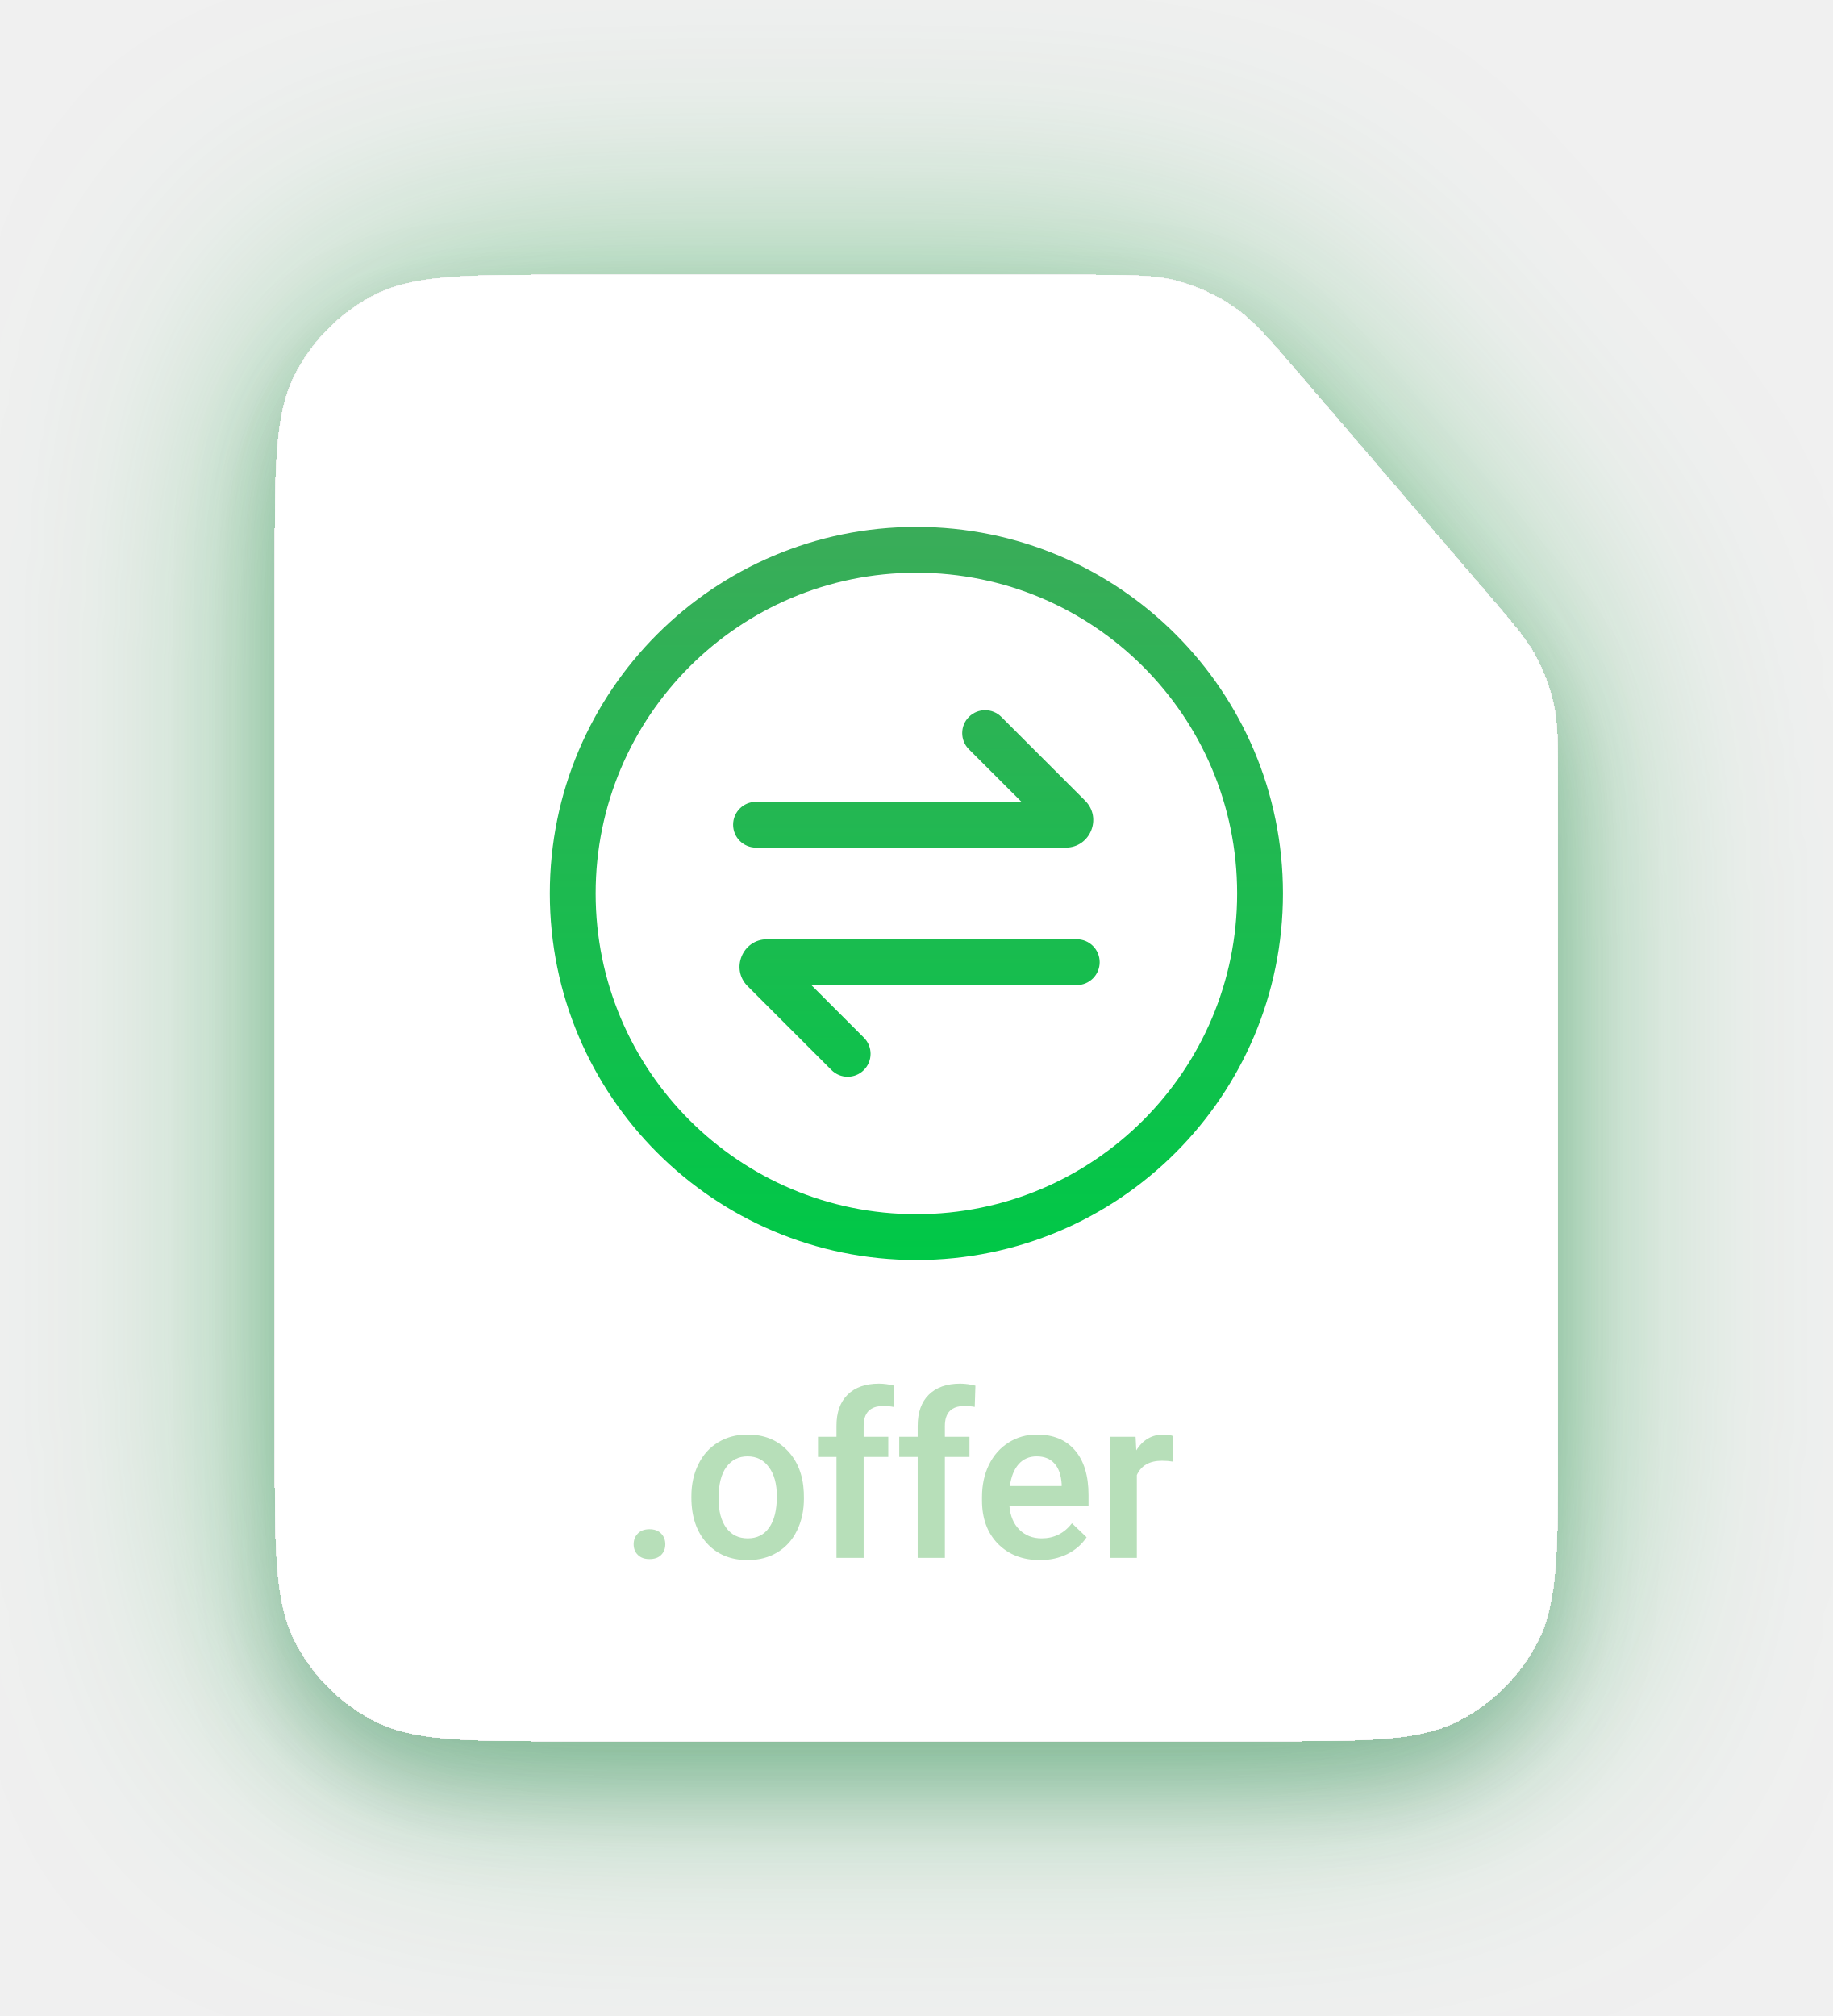
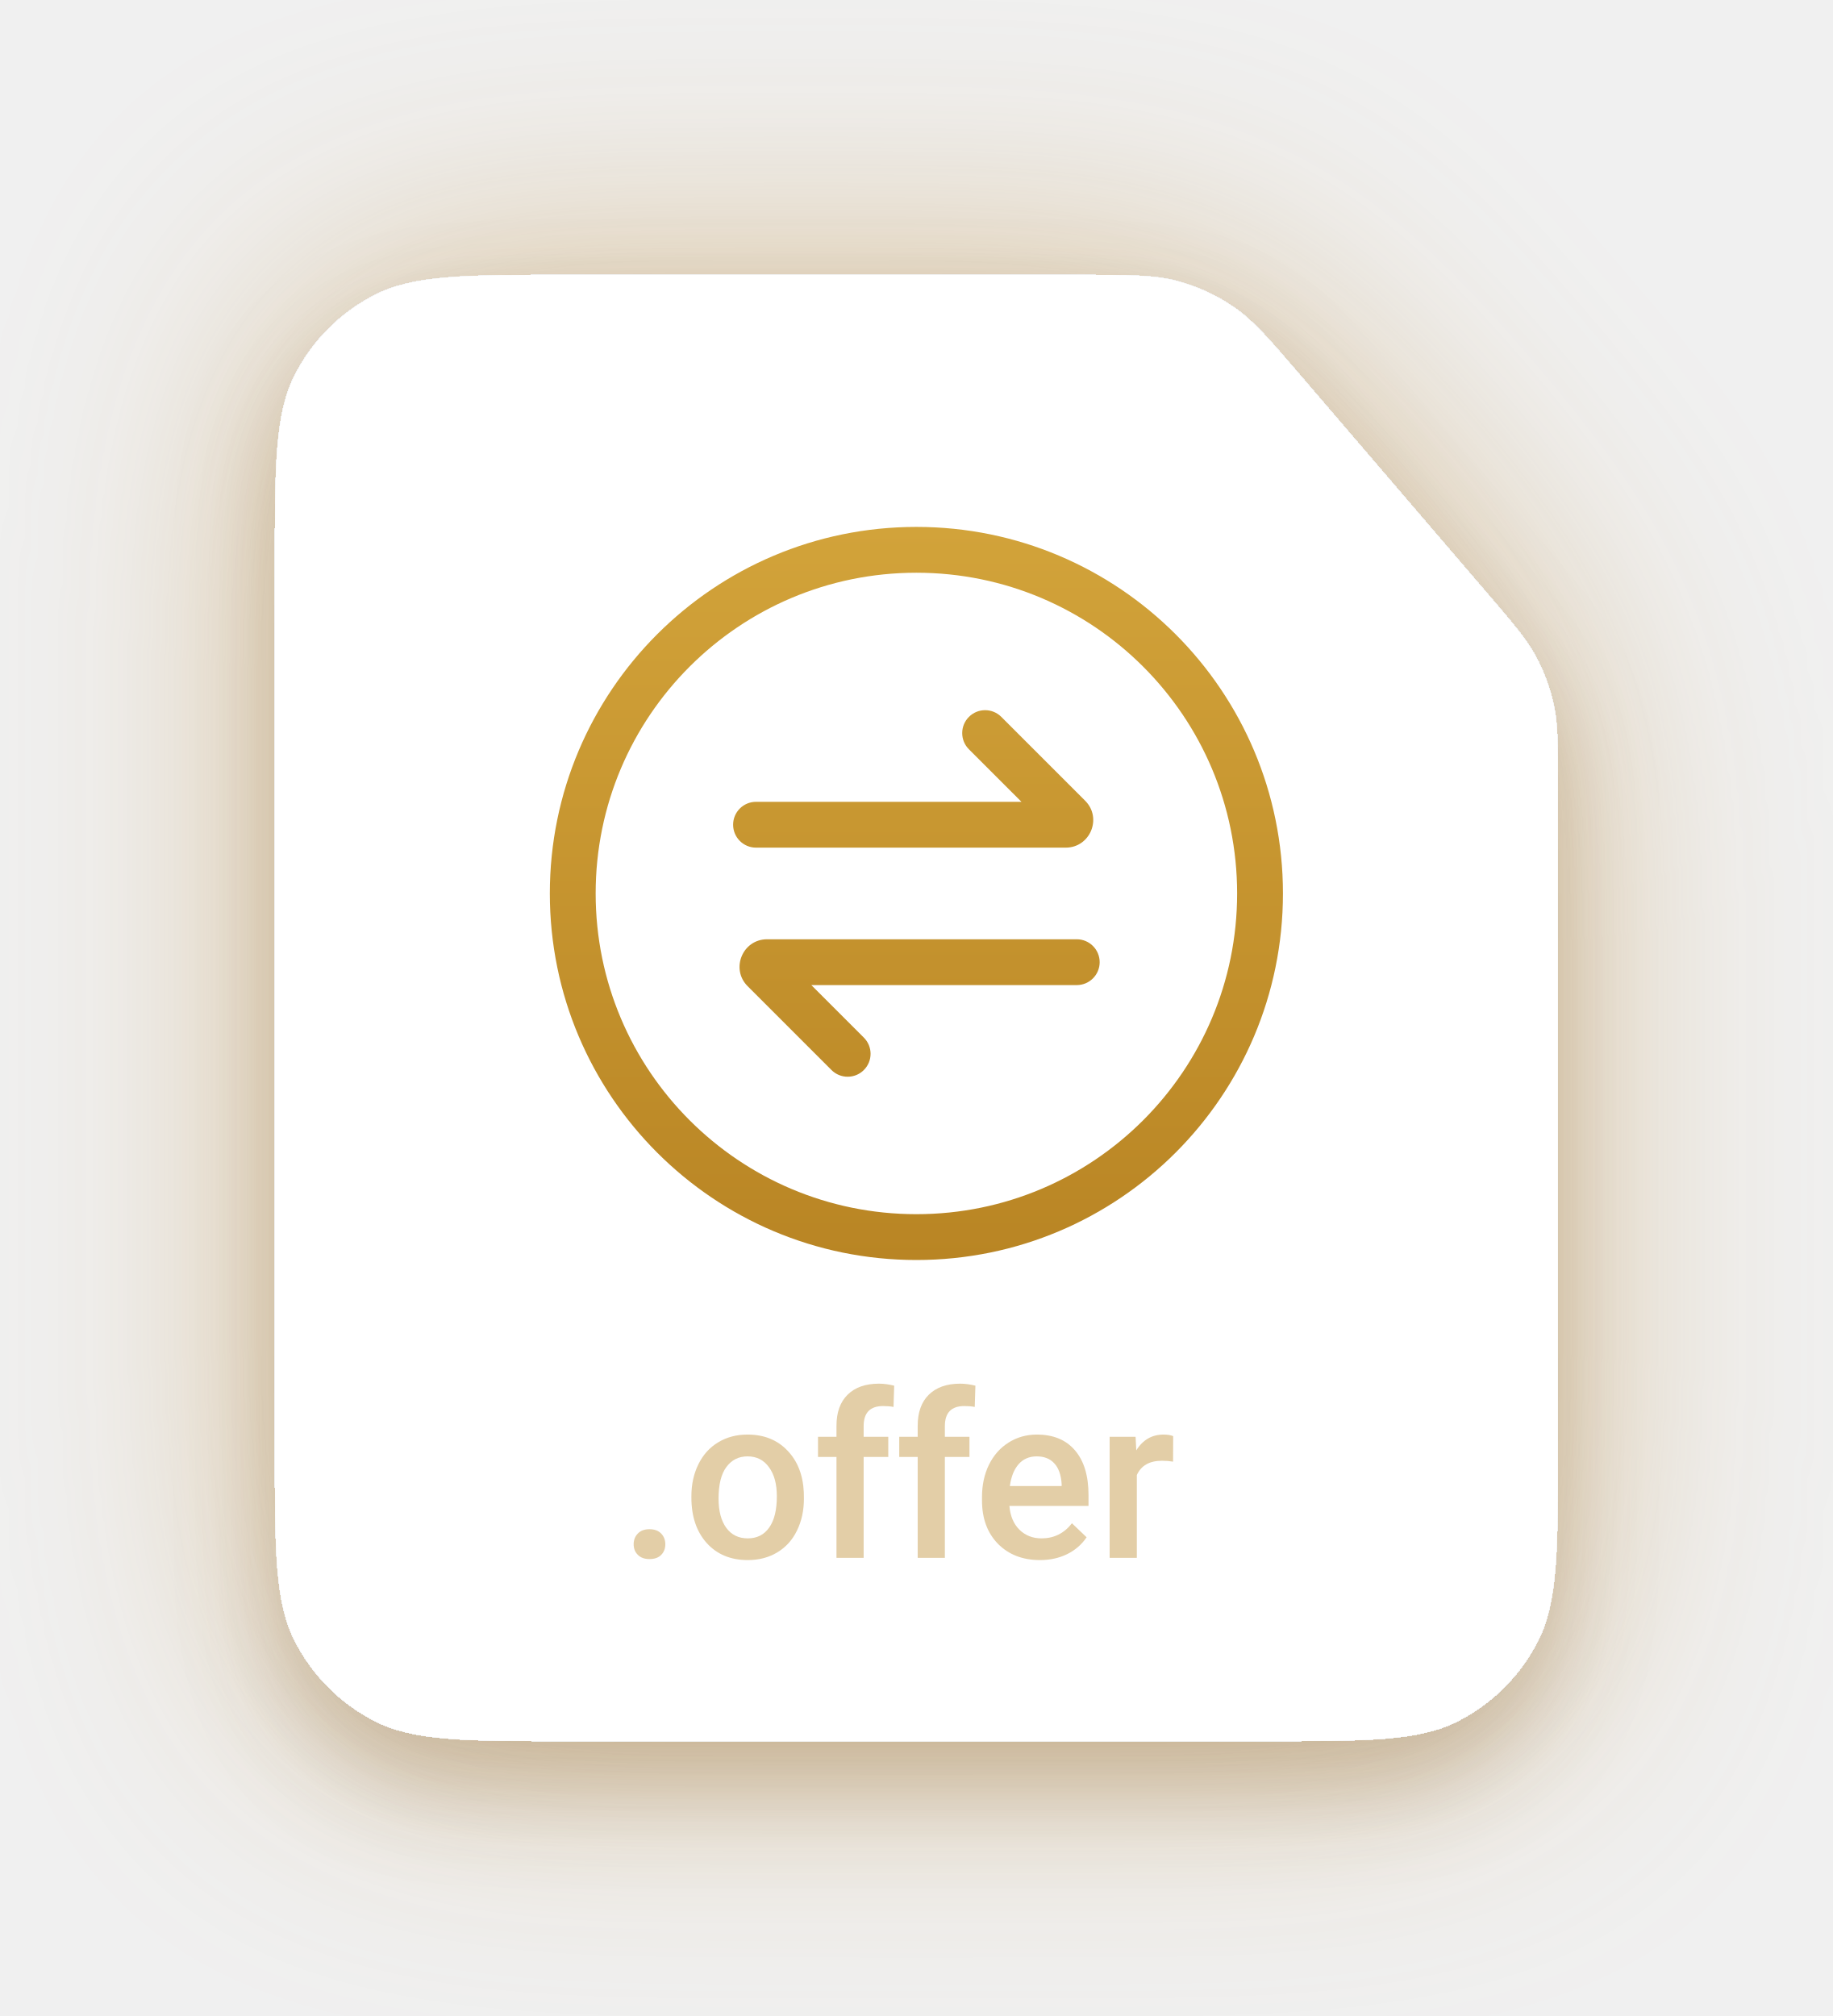
<svg xmlns="http://www.w3.org/2000/svg" width="80" height="88" viewBox="0 0 80 88" fill="none">
+   <style>
+ path[fill="#b98524"] { fill: #b98524; }
+ </style>
  <g filter="url(#filter0_dd_1872_58759)">
    <path d="M12 24.8C12 20.32 12 18.079 12.872 16.368C13.639 14.863 14.863 13.639 16.368 12.872C18.079 12 20.32 12 24.8 12H38H47.113C49.278 12 50.361 12 51.367 12.266C52.258 12.502 53.102 12.89 53.861 13.413C54.718 14.004 55.422 14.826 56.831 16.47L64.918 25.905C66.059 27.236 66.629 27.901 67.036 28.652C67.396 29.318 67.66 30.031 67.82 30.771C68 31.606 68 32.482 68 34.235V47V63.2C68 67.68 68 69.921 67.128 71.632C66.361 73.137 65.137 74.361 63.632 75.128C61.921 76 59.68 76 55.2 76H24.8C20.32 76 18.079 76 16.368 75.128C14.863 74.361 13.639 73.137 12.872 71.632C12 69.921 12 67.68 12 63.2V24.8Z" fill="white" />
  </g>
  <path fill-rule="evenodd" clip-rule="evenodd" d="M54 39C54 46.732 47.732 53 40 53C32.268 53 26 46.732 26 39C26 31.268 32.268 25 40 25C47.732 25 54 31.268 54 39ZM56 39C56 47.837 48.837 55 40 55C31.163 55 24 47.837 24 39C24 30.163 31.163 23 40 23C48.837 23 56 30.163 56 39ZM42.293 31.293C42.683 30.902 43.317 30.902 43.707 31.293L47.366 34.952C48.122 35.707 47.586 37 46.517 37L33 37C32.448 37 32 36.552 32 36C32 35.448 32.448 35 33 35L44.586 35L42.293 32.707C41.902 32.317 41.902 31.683 42.293 31.293ZM37.707 46.707C37.317 47.098 36.683 47.098 36.293 46.707L32.634 43.048C31.878 42.293 32.414 41 33.483 41H47C47.552 41 48 41.448 48 42C48 42.552 47.552 43 47 43H35.414L37.707 45.293C38.098 45.683 38.098 46.317 37.707 46.707Z" fill="url(#paint0_linear_1872_58759)" />
  <g opacity="0.4">
-     <path d="M28.348 66.751C28.569 66.751 28.74 66.814 28.86 66.941C28.981 67.065 29.041 67.221 29.041 67.41C29.041 67.596 28.981 67.75 28.86 67.874C28.74 67.995 28.569 68.055 28.348 68.055C28.136 68.055 27.968 67.995 27.845 67.874C27.721 67.754 27.659 67.599 27.659 67.41C27.659 67.221 27.719 67.065 27.84 66.941C27.96 66.814 28.13 66.751 28.348 66.751Z" fill="#4CAF50" />
-     <path d="M30.179 65.311C30.179 64.793 30.281 64.328 30.486 63.914C30.691 63.497 30.98 63.178 31.351 62.957C31.722 62.732 32.148 62.62 32.63 62.62C33.343 62.62 33.921 62.85 34.363 63.309C34.809 63.768 35.05 64.376 35.086 65.135L35.091 65.413C35.091 65.934 34.99 66.399 34.788 66.81C34.59 67.22 34.303 67.537 33.929 67.762C33.558 67.986 33.128 68.099 32.64 68.099C31.894 68.099 31.297 67.851 30.848 67.356C30.402 66.858 30.179 66.196 30.179 65.369V65.311ZM31.365 65.413C31.365 65.957 31.477 66.383 31.702 66.692C31.927 66.998 32.239 67.151 32.64 67.151C33.04 67.151 33.351 66.995 33.572 66.683C33.797 66.37 33.909 65.913 33.909 65.311C33.909 64.777 33.794 64.353 33.562 64.041C33.335 63.728 33.024 63.572 32.63 63.572C32.242 63.572 31.935 63.727 31.707 64.036C31.479 64.342 31.365 64.801 31.365 65.413Z" fill="#4CAF50" />
-     <path d="M36.512 68.001V63.597H35.706V62.718H36.512V62.234C36.512 61.648 36.675 61.196 37 60.877C37.325 60.558 37.781 60.398 38.367 60.398C38.575 60.398 38.797 60.428 39.031 60.486L39.002 61.414C38.872 61.388 38.72 61.375 38.548 61.375C37.981 61.375 37.698 61.666 37.698 62.249V62.718H38.773V63.597H37.698V68.001H36.512Z" fill="#4CAF50" />
-     <path d="M40.057 68.001V63.597H39.251V62.718H40.057V62.234C40.057 61.648 40.219 61.196 40.545 60.877C40.87 60.558 41.326 60.398 41.912 60.398C42.12 60.398 42.342 60.428 42.576 60.486L42.547 61.414C42.417 61.388 42.265 61.375 42.093 61.375C41.526 61.375 41.243 61.666 41.243 62.249V62.718H42.317V63.597H41.243V68.001H40.057Z" fill="#4CAF50" />
-     <path d="M45.394 68.099C44.642 68.099 44.031 67.863 43.562 67.391C43.097 66.915 42.864 66.284 42.864 65.496V65.35C42.864 64.822 42.965 64.352 43.167 63.938C43.372 63.522 43.658 63.198 44.026 62.967C44.394 62.736 44.804 62.62 45.257 62.62C45.976 62.62 46.531 62.85 46.922 63.309C47.316 63.768 47.513 64.417 47.513 65.257V65.735H44.06C44.096 66.171 44.241 66.517 44.495 66.77C44.752 67.024 45.075 67.151 45.462 67.151C46.005 67.151 46.448 66.932 46.79 66.492L47.43 67.103C47.218 67.418 46.935 67.664 46.58 67.84C46.228 68.012 45.833 68.099 45.394 68.099ZM45.252 63.572C44.926 63.572 44.663 63.686 44.461 63.914C44.262 64.142 44.135 64.459 44.08 64.866H46.341V64.778C46.315 64.381 46.209 64.082 46.023 63.88C45.838 63.675 45.581 63.572 45.252 63.572Z" fill="#4CAF50" />
-     <path d="M51.204 63.802C51.048 63.776 50.887 63.763 50.721 63.763C50.177 63.763 49.811 63.971 49.622 64.388V68.001H48.435V62.718H49.568L49.598 63.309C49.884 62.85 50.281 62.62 50.789 62.62C50.958 62.62 51.098 62.643 51.209 62.688L51.204 63.802Z" fill="#4CAF50" />
+     <path d="M28.348 66.751C28.569 66.751 28.74 66.814 28.86 66.941C28.981 67.065 29.041 67.221 29.041 67.41C29.041 67.596 28.981 67.75 28.86 67.874C28.74 67.995 28.569 68.055 28.348 68.055C28.136 68.055 27.968 67.995 27.845 67.874C27.721 67.754 27.659 67.599 27.659 67.41C27.659 67.221 27.719 67.065 27.84 66.941C27.96 66.814 28.13 66.751 28.348 66.751Z" fill="#b98524" />
+     <path d="M30.179 65.311C30.179 64.793 30.281 64.328 30.486 63.914C30.691 63.497 30.98 63.178 31.351 62.957C31.722 62.732 32.148 62.62 32.63 62.62C33.343 62.62 33.921 62.85 34.363 63.309C34.809 63.768 35.05 64.376 35.086 65.135L35.091 65.413C35.091 65.934 34.99 66.399 34.788 66.81C34.59 67.22 34.303 67.537 33.929 67.762C33.558 67.986 33.128 68.099 32.64 68.099C31.894 68.099 31.297 67.851 30.848 67.356C30.402 66.858 30.179 66.196 30.179 65.369V65.311ZM31.365 65.413C31.365 65.957 31.477 66.383 31.702 66.692C31.927 66.998 32.239 67.151 32.64 67.151C33.04 67.151 33.351 66.995 33.572 66.683C33.797 66.37 33.909 65.913 33.909 65.311C33.909 64.777 33.794 64.353 33.562 64.041C33.335 63.728 33.024 63.572 32.63 63.572C32.242 63.572 31.935 63.727 31.707 64.036C31.479 64.342 31.365 64.801 31.365 65.413Z" fill="#b98524" />
+     <path d="M36.512 68.001V63.597H35.706V62.718H36.512V62.234C36.512 61.648 36.675 61.196 37 60.877C37.325 60.558 37.781 60.398 38.367 60.398C38.575 60.398 38.797 60.428 39.031 60.486L39.002 61.414C38.872 61.388 38.72 61.375 38.548 61.375C37.981 61.375 37.698 61.666 37.698 62.249V62.718H38.773V63.597H37.698V68.001H36.512Z" fill="#b98524" />
+     <path d="M40.057 68.001V63.597H39.251V62.718H40.057V62.234C40.057 61.648 40.219 61.196 40.545 60.877C40.87 60.558 41.326 60.398 41.912 60.398C42.12 60.398 42.342 60.428 42.576 60.486L42.547 61.414C42.417 61.388 42.265 61.375 42.093 61.375C41.526 61.375 41.243 61.666 41.243 62.249V62.718H42.317V63.597H41.243V68.001H40.057Z" fill="#b98524" />
+     <path d="M45.394 68.099C44.642 68.099 44.031 67.863 43.562 67.391C43.097 66.915 42.864 66.284 42.864 65.496V65.35C42.864 64.822 42.965 64.352 43.167 63.938C43.372 63.522 43.658 63.198 44.026 62.967C44.394 62.736 44.804 62.62 45.257 62.62C45.976 62.62 46.531 62.85 46.922 63.309C47.316 63.768 47.513 64.417 47.513 65.257V65.735H44.06C44.096 66.171 44.241 66.517 44.495 66.77C44.752 67.024 45.075 67.151 45.462 67.151C46.005 67.151 46.448 66.932 46.79 66.492L47.43 67.103C47.218 67.418 46.935 67.664 46.58 67.84C46.228 68.012 45.833 68.099 45.394 68.099ZM45.252 63.572C44.926 63.572 44.663 63.686 44.461 63.914C44.262 64.142 44.135 64.459 44.08 64.866H46.341V64.778C46.315 64.381 46.209 64.082 46.023 63.88C45.838 63.675 45.581 63.572 45.252 63.572Z" fill="#b98524" />
+     <path d="M51.204 63.802C51.048 63.776 50.887 63.763 50.721 63.763C50.177 63.763 49.811 63.971 49.622 64.388V68.001H48.435V62.718H49.568L49.598 63.309C49.884 62.85 50.281 62.62 50.789 62.62C50.958 62.62 51.098 62.643 51.209 62.688L51.204 63.802Z" fill="#b98524" />
  </g>
  <defs>
    <filter id="filter0_dd_1872_58759" x="0" y="0" width="80" height="88" filterUnits="userSpaceOnUse" color-interpolation-filters="sRGB">
      <feFlood flood-opacity="0" result="BackgroundImageFix" />
      <feColorMatrix in="SourceAlpha" type="matrix" values="0 0 0 0 0 0 0 0 0 0 0 0 0 0 0 0 0 0 127 0" result="hardAlpha" />
      <feOffset dy="2" />
      <feGaussianBlur stdDeviation="2" />
      <feComposite in2="hardAlpha" operator="out" />
-       <feColorMatrix type="matrix" values="0 0 0 0 0.072 0 0 0 0 0.39 0 0 0 0 0.237 0 0 0 0.32 0" />
+       <feColorMatrix type="matrix" values="0 0 0 0 0.45 0 0 0 0 0.31 0 0 0 0 0.12 0 0 0 0.28 0" />
      <feBlend mode="normal" in2="BackgroundImageFix" result="effect1_dropShadow_1872_58759" />
      <feColorMatrix in="SourceAlpha" type="matrix" values="0 0 0 0 0 0 0 0 0 0 0 0 0 0 0 0 0 0 127 0" result="hardAlpha" />
      <feOffset />
      <feGaussianBlur stdDeviation="6" />
      <feComposite in2="hardAlpha" operator="out" />
-       <feColorMatrix type="matrix" values="0 0 0 0 0.093 0 0 0 0 0.635 0 0 0 0 0.241 0 0 0 0.5 0" />
+       <feColorMatrix type="matrix" values="0 0 0 0 0.73 0 0 0 0 0.52 0 0 0 0 0.18 0 0 0 0.45 0" />
      <feBlend mode="normal" in2="effect1_dropShadow_1872_58759" result="effect2_dropShadow_1872_58759" />
      <feBlend mode="normal" in="SourceGraphic" in2="effect2_dropShadow_1872_58759" result="shape" />
    </filter>
    <linearGradient id="paint0_linear_1872_58759" x1="40" y1="23" x2="40" y2="55" gradientUnits="userSpaceOnUse">
-       <stop stop-color="#3AAC59" />
-       <stop offset="1" stop-color="#00C847" />
+       <stop stop-color="#d2a33a" />
+       <stop offset="1" stop-color="#b98524" />
    </linearGradient>
  </defs>
</svg>
